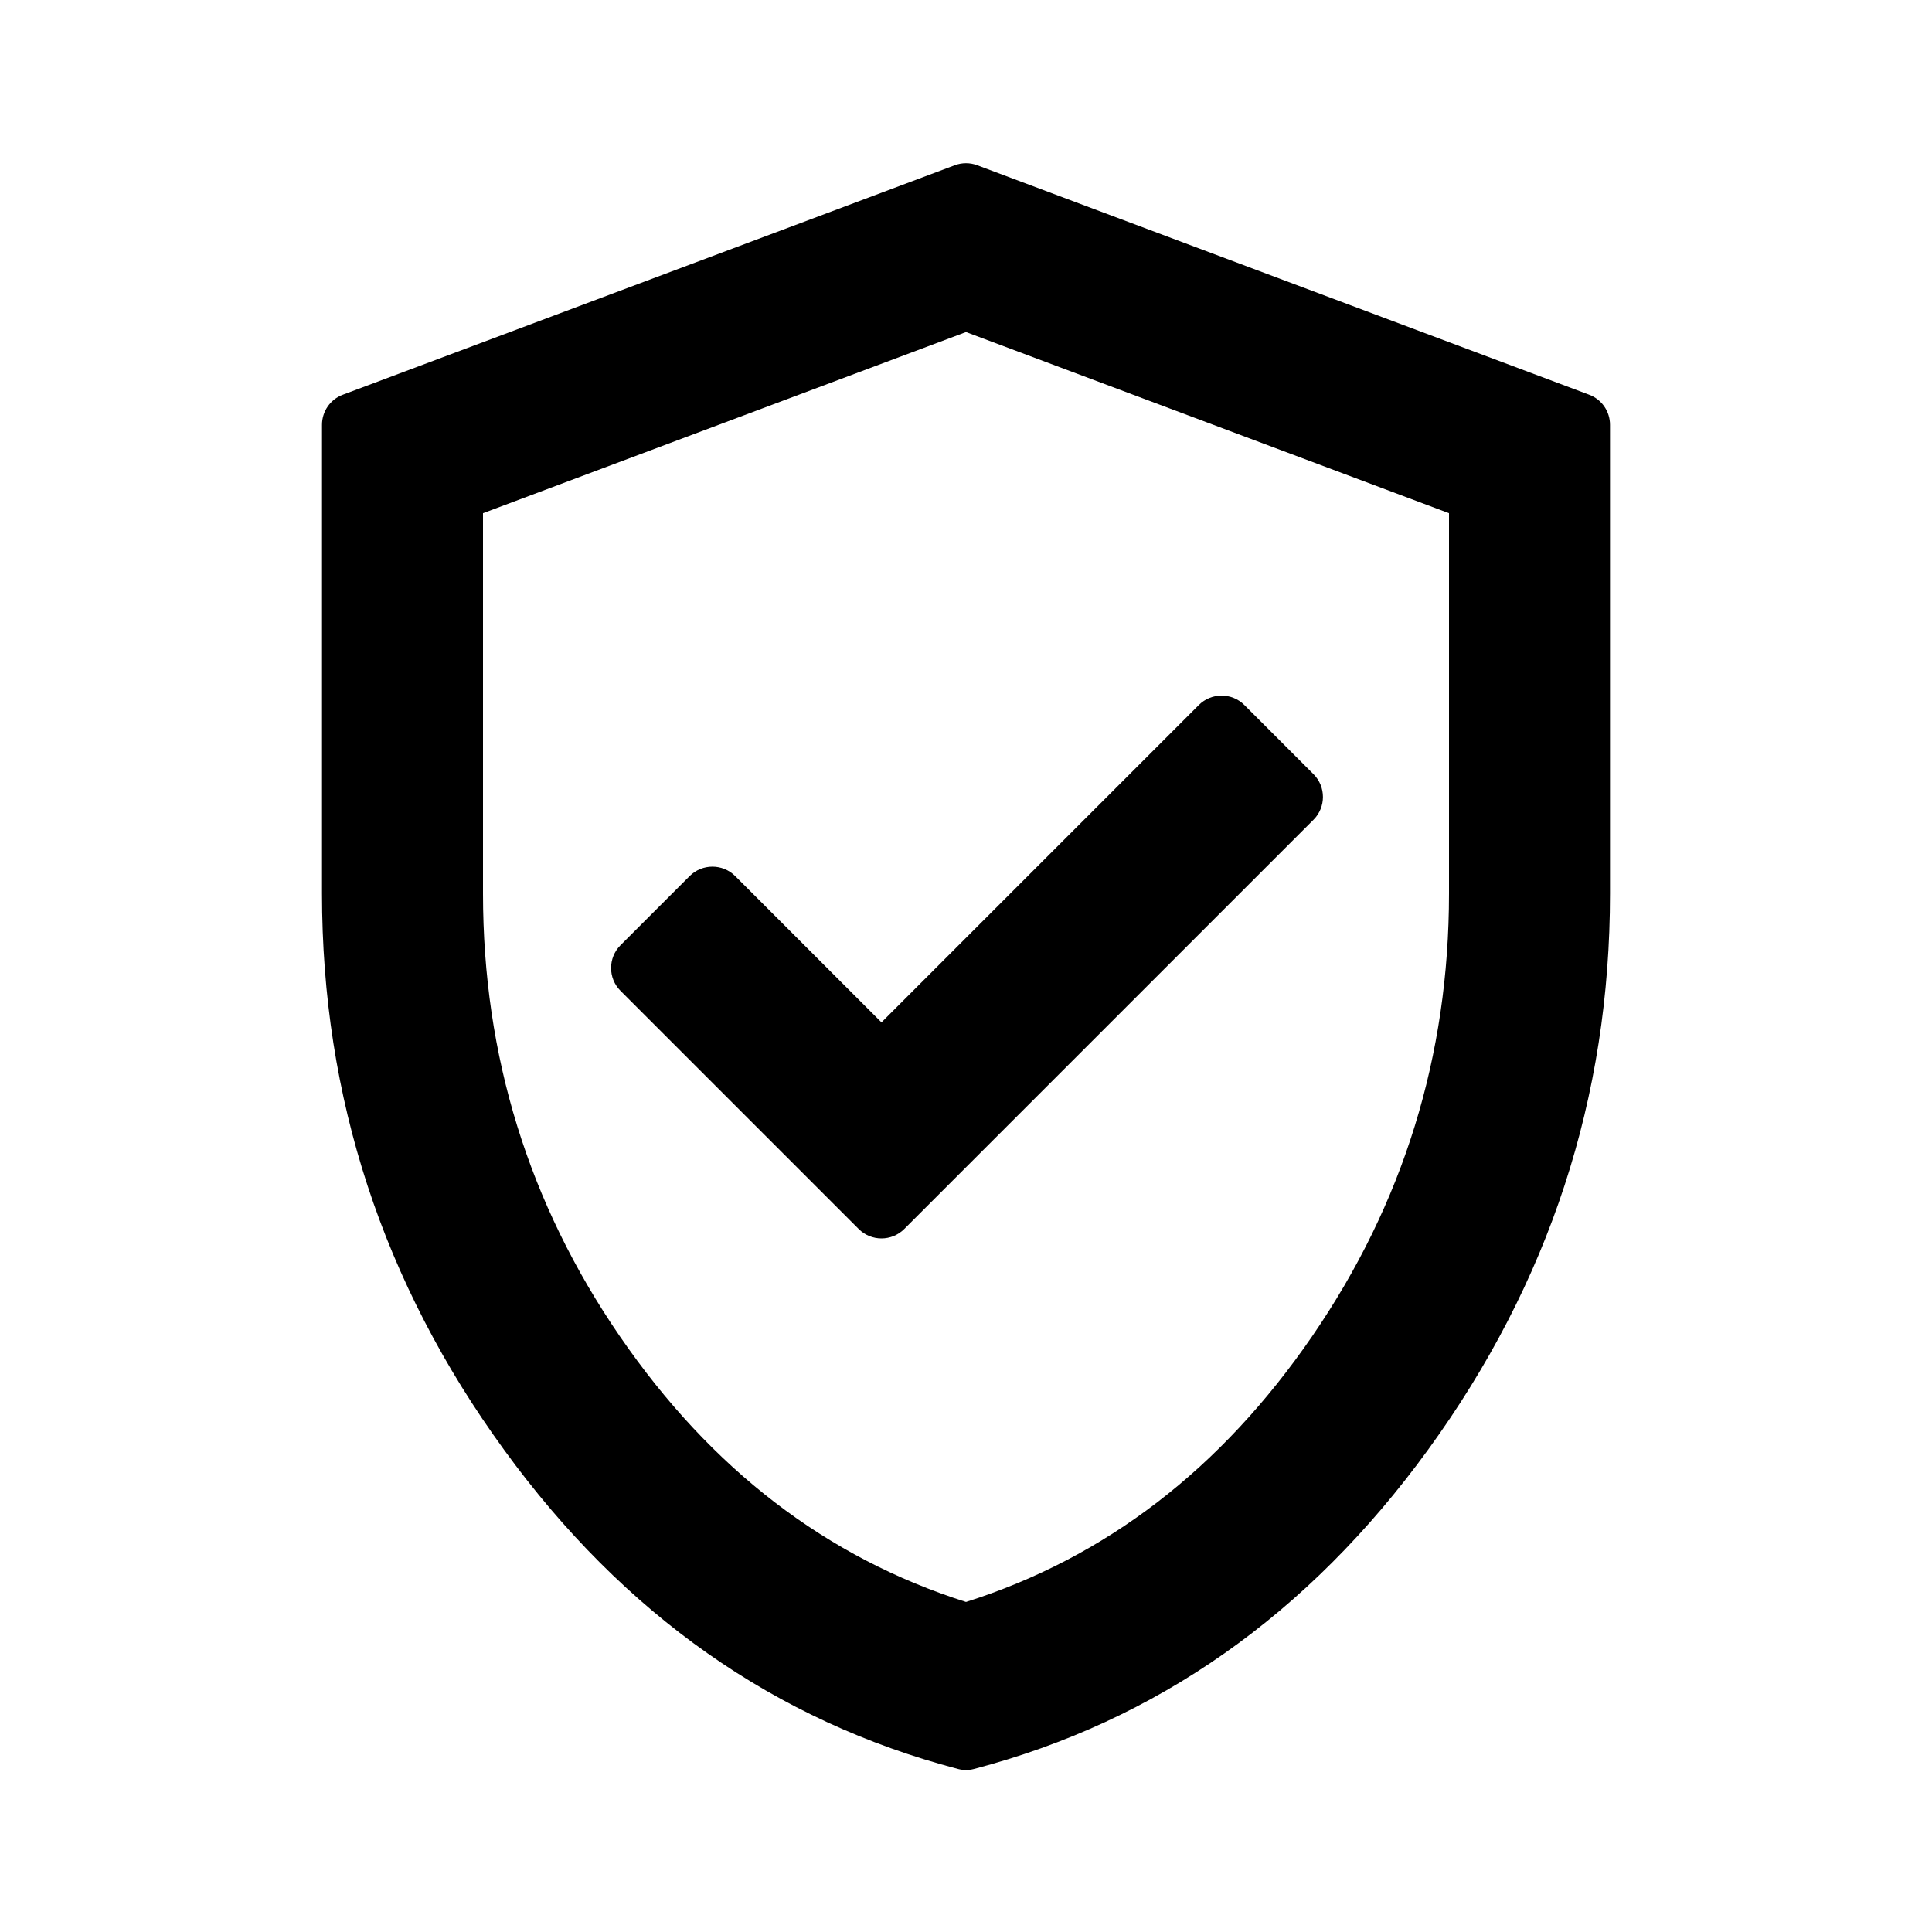
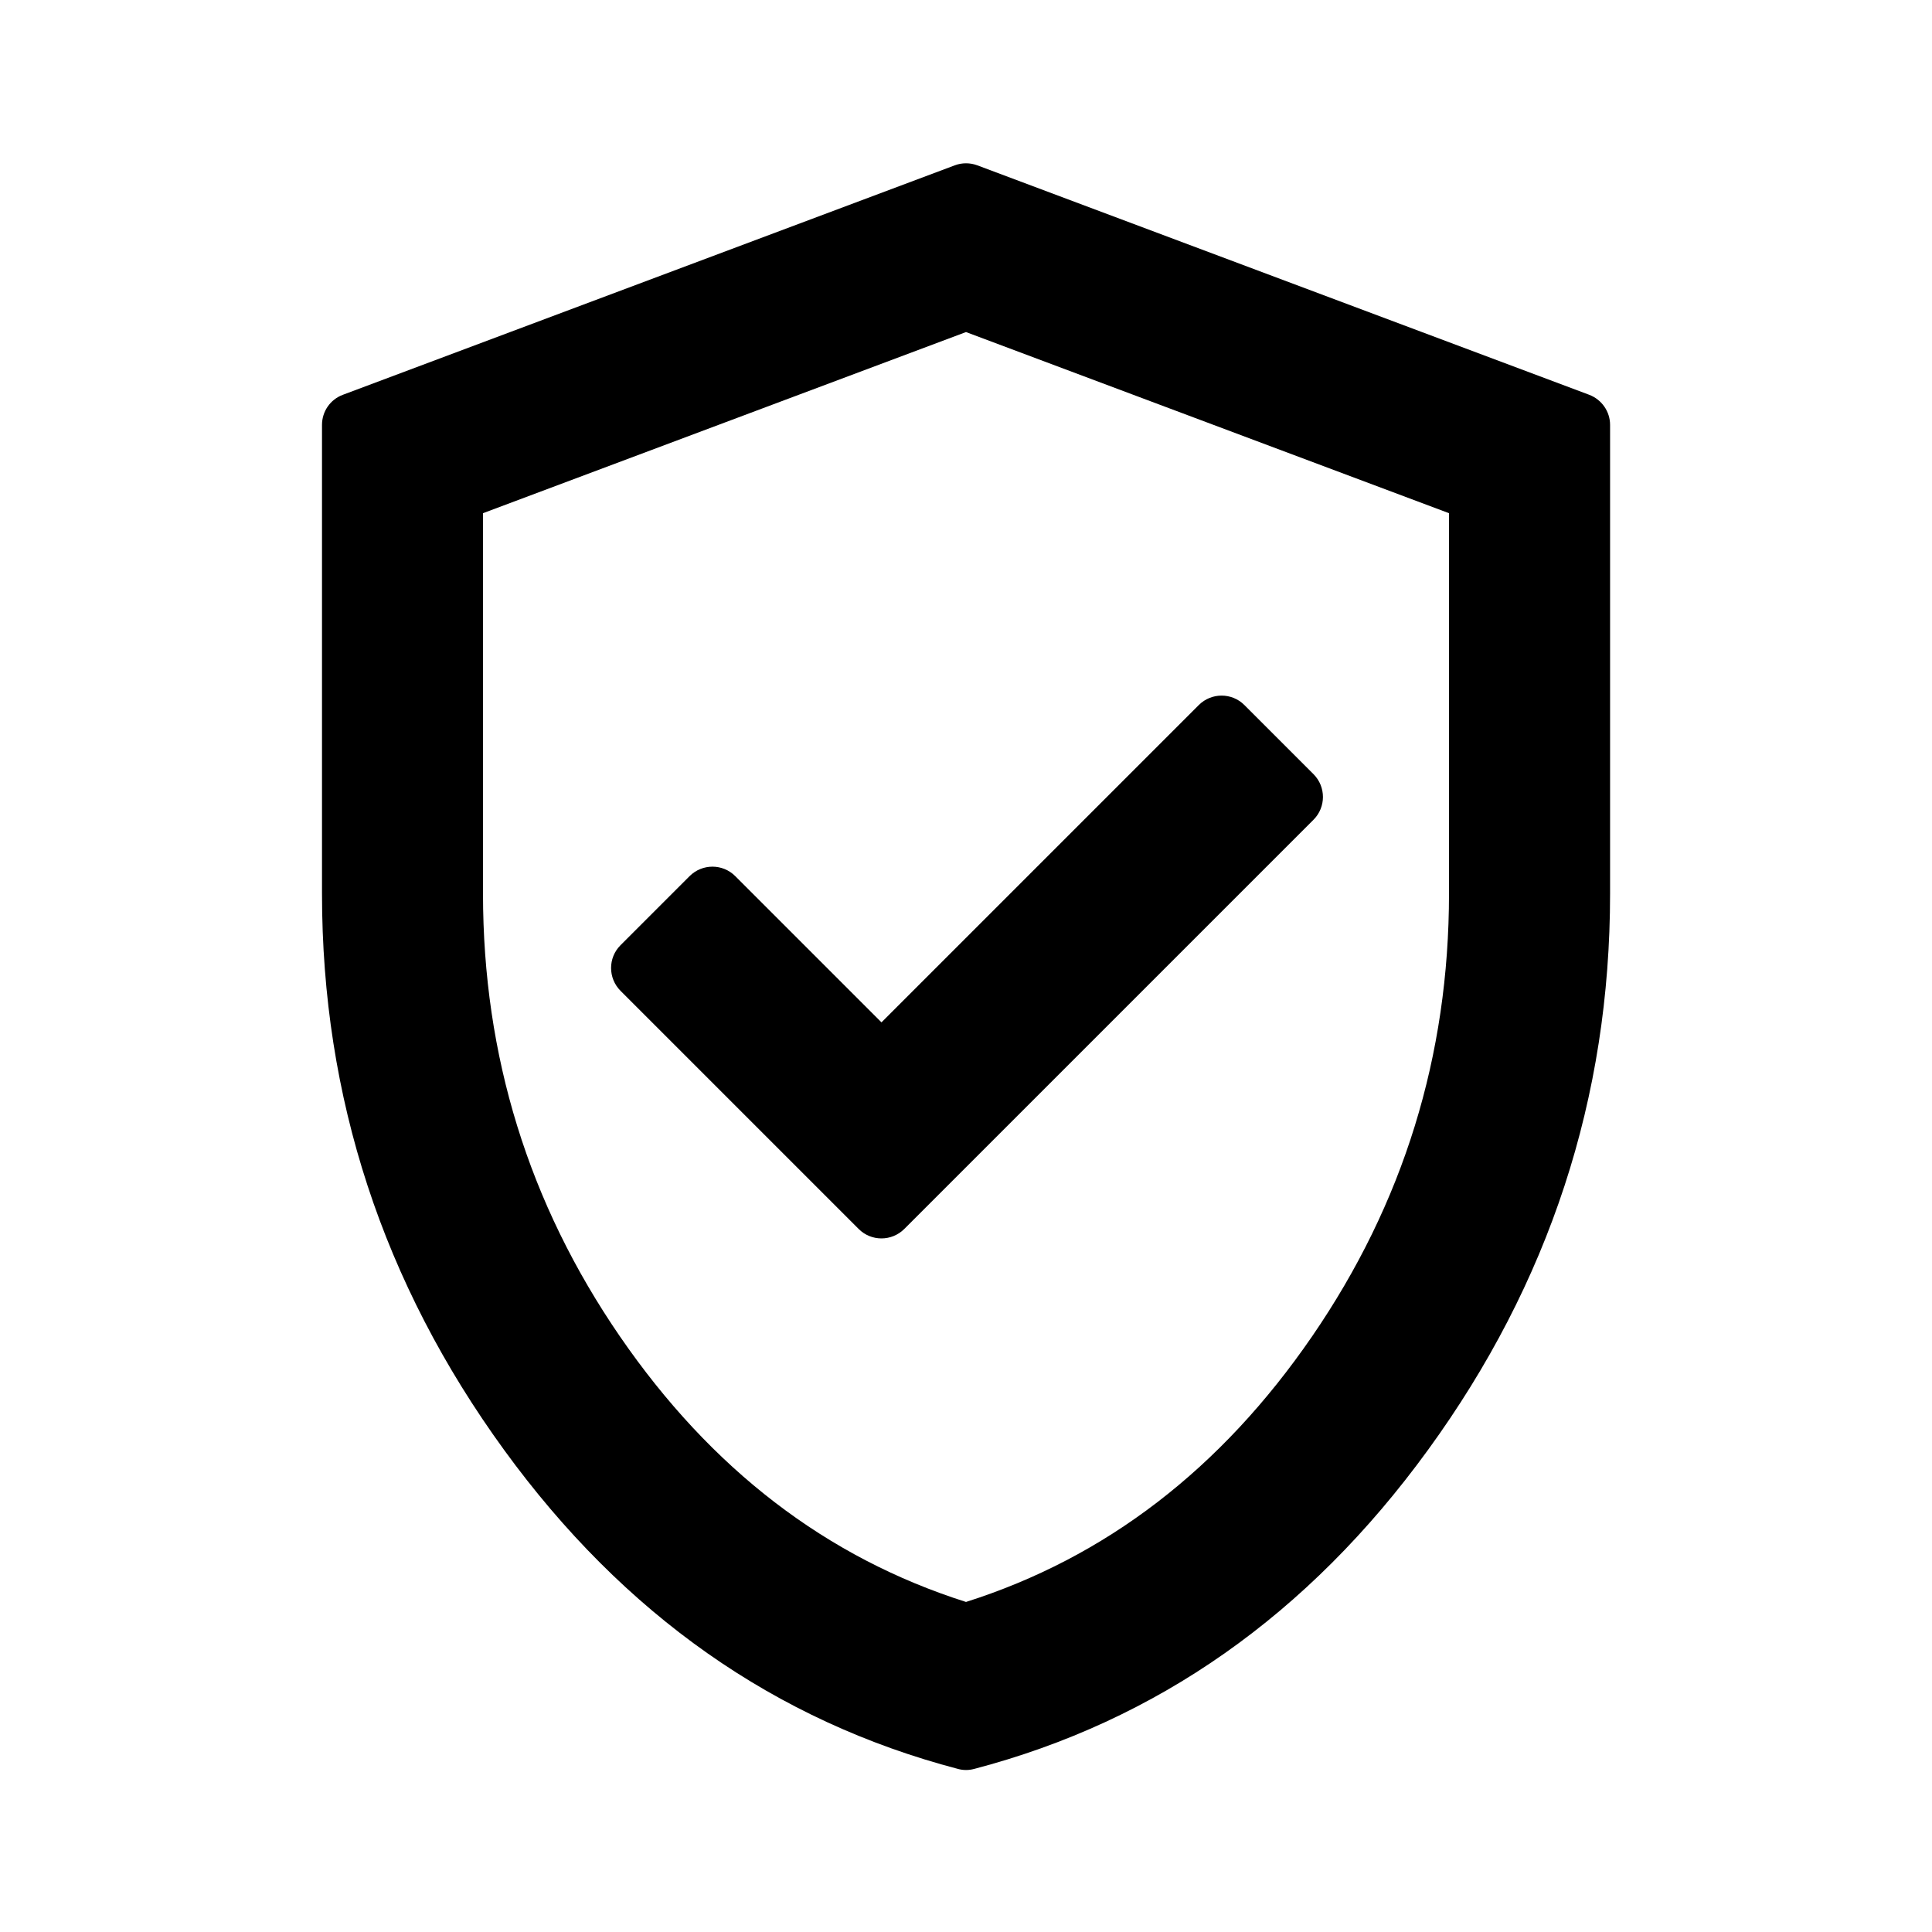
- <svg xmlns="http://www.w3.org/2000/svg" width="24" height="24" viewBox="0 0 24 24" fill="none">
-   <path d="M10.667 15.267C10.823 15.423 11.077 15.423 11.233 15.267L16.317 10.183C16.473 10.027 16.473 9.773 16.317 9.617L15.458 8.758C15.302 8.602 15.048 8.602 14.892 8.758L10.95 12.7L9.133 10.883C8.977 10.727 8.723 10.727 8.567 10.883L7.708 11.742C7.552 11.898 7.552 12.152 7.708 12.308L10.667 15.267ZM12.098 21.975C12.034 21.992 11.966 21.992 11.902 21.975C9.63 21.379 7.75 20.058 6.263 18.012C4.754 15.938 4 13.633 4 11.1V5.277C4 5.11 4.103 4.961 4.26 4.903L11.86 2.053C11.95 2.019 12.05 2.019 12.14 2.053L19.74 4.903C19.897 4.961 20 5.11 20 5.277V11.1C20 13.633 19.246 15.938 17.738 18.012C16.25 20.058 14.37 21.379 12.098 21.975ZM12 19.9C13.733 19.35 15.167 18.25 16.3 16.6C17.433 14.95 18 13.117 18 11.1V6.375L12 4.125L6 6.375V11.1C6 13.117 6.567 14.95 7.7 16.6C8.833 18.25 10.267 19.35 12 19.9Z" fill="black" />
+ <svg xmlns="http://www.w3.org/2000/svg" id="Layer_1" data-name="Layer 1" viewBox="0 0 24 24">
+   <defs>
+     <style>
+       .cls-1 {
+         stroke-width: 0px;
+       }
+     </style>
+   </defs>
+   <path class="cls-1" d="m10.667,15.267c.156.156.409.156.566,0l5.084-5.084c.156-.156.156-.409,0-.566l-.859-.859c-.156-.156-.409-.156-.566,0l-3.942,3.942-1.817-1.817c-.156-.156-.409-.156-.566,0l-.859.859c-.156.156-.156.409,0,.566l2.959,2.959Zm1.431,6.708c-.064.017-.131.017-.195,0-2.273-.596-4.153-1.917-5.64-3.962-1.508-2.075-2.263-4.379-2.263-6.912v-5.823c0-.167.103-.316.26-.374l7.6-2.85c.09-.034.19-.034.281,0l7.6,2.85c.156.059.26.208.26.374v5.823c0,2.533-.754,4.838-2.263,6.912-1.487,2.046-3.367,3.367-5.64,3.962Zm-.098-2.075c1.733-.55,3.167-1.65,4.3-3.3,1.133-1.65,1.7-3.483,1.7-5.5v-4.725l-6-2.25-6,2.25v4.725c0,2.017.567,3.85,1.7,5.5,1.133,1.65,2.567,2.75,4.3,3.3Z" />
</svg>
